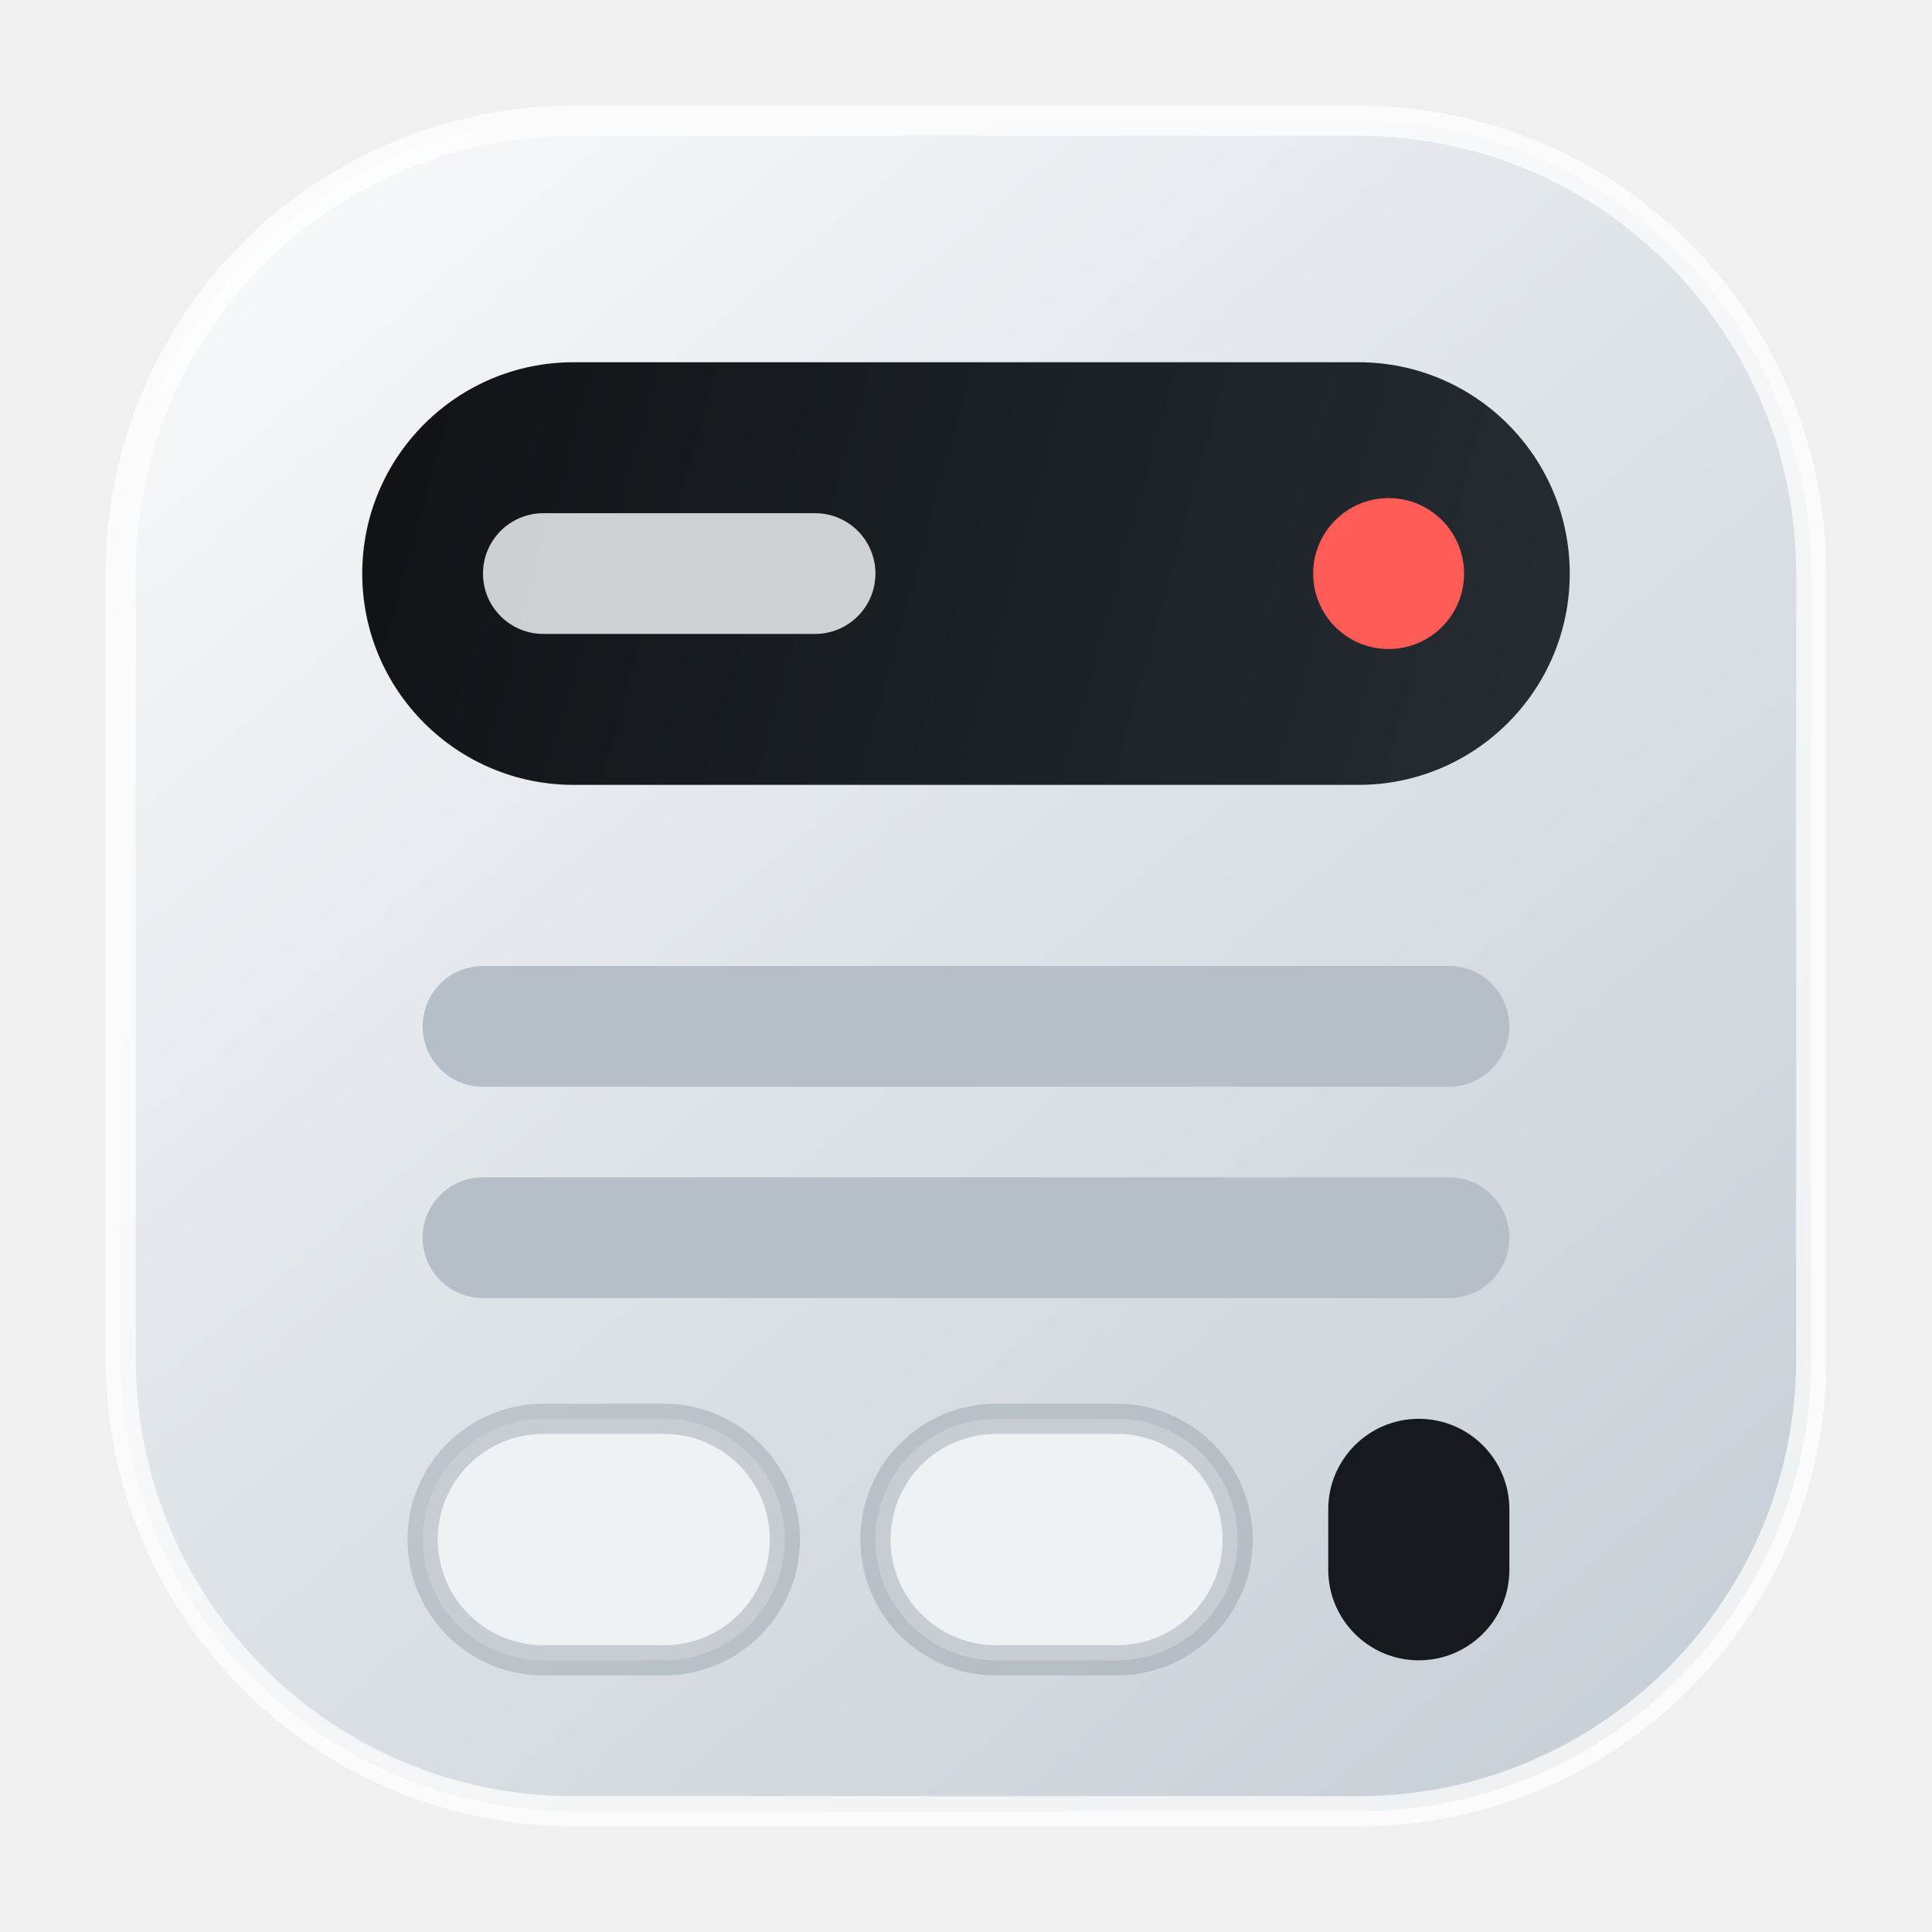
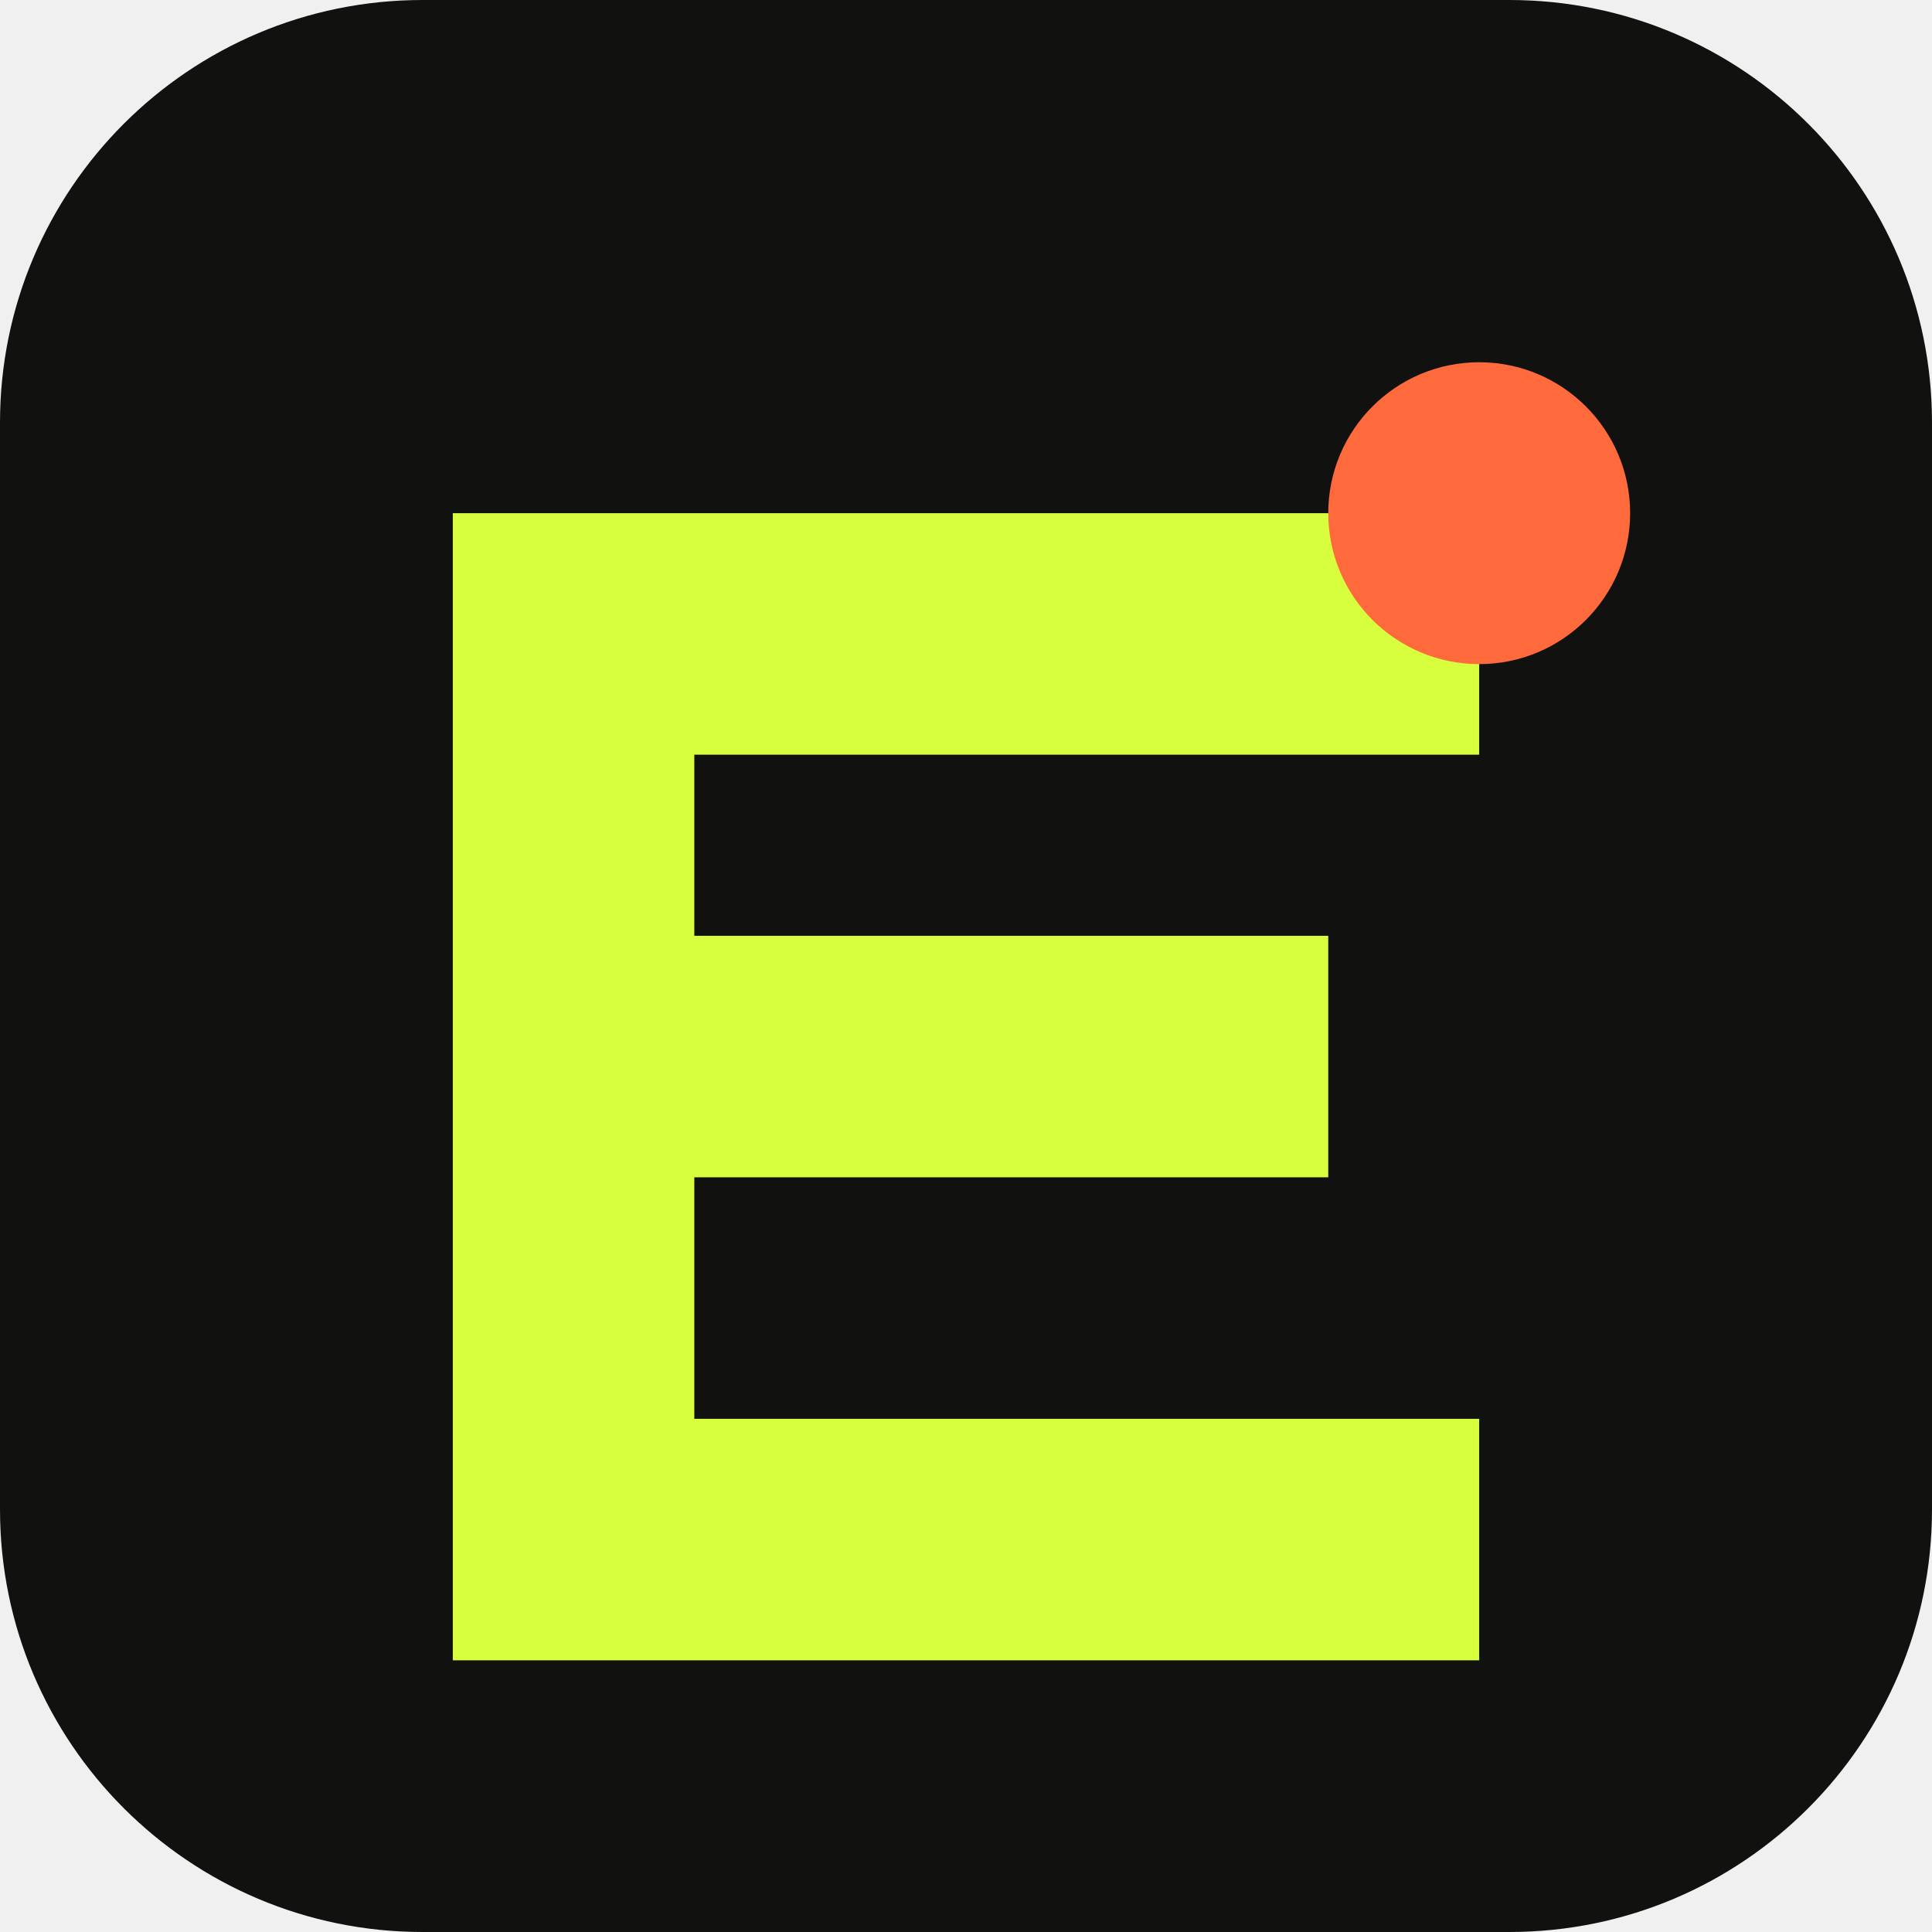
<svg xmlns="http://www.w3.org/2000/svg" viewBox="0 0 64 64" fill="none">
-   <defs>
-     <linearGradient id="shell" x1="10" y1="6" x2="54" y2="58" gradientUnits="userSpaceOnUse">
-       <stop stop-color="#F7F8FA" />
-       <stop offset="0.48" stop-color="#DEE3E8" />
-       <stop offset="1" stop-color="#C8D0D7" />
-     </linearGradient>
-     <linearGradient id="panel" x1="14" y1="14" x2="50" y2="24" gradientUnits="userSpaceOnUse">
-       <stop stop-color="#111417" />
-       <stop offset="1" stop-color="#242B31" />
-     </linearGradient>
-   </defs>
-   <rect x="4" y="4" width="56" height="56" rx="15" fill="url(#shell)" stroke="#FFFFFF" stroke-opacity=".7" />
-   <rect x="12" y="12" width="40" height="14" rx="7" fill="url(#panel)" />
-   <rect x="16" y="17" width="13" height="4" rx="2" fill="#F6F8FB" fill-opacity=".82" />
-   <circle cx="46" cy="19" r="2.5" fill="#FF5C58" />
-   <rect x="14" y="32" width="36" height="4" rx="2" fill="#B6BEC7" />
-   <rect x="14" y="39" width="36" height="4" rx="2" fill="#B6BEC7" />
-   <rect x="14" y="47" width="12" height="8" rx="4" fill="#EEF2F5" stroke="#97A0A9" stroke-opacity=".45" />
-   <rect x="29" y="47" width="12" height="8" rx="4" fill="#EEF2F5" stroke="#97A0A9" stroke-opacity=".45" />
-   <rect x="44" y="47" width="6" height="8" rx="3" fill="#161A1E" />
+   <rect width="64" height="64" rx="14" fill="#11120F" />
+   <path d="M15 17h34v8H23v6h21v8H23v8h26v8H15V17Z" fill="#D8FF3E" />
+   <circle cx="49" cy="17" r="5" fill="#FF6A3D" />
</svg>
